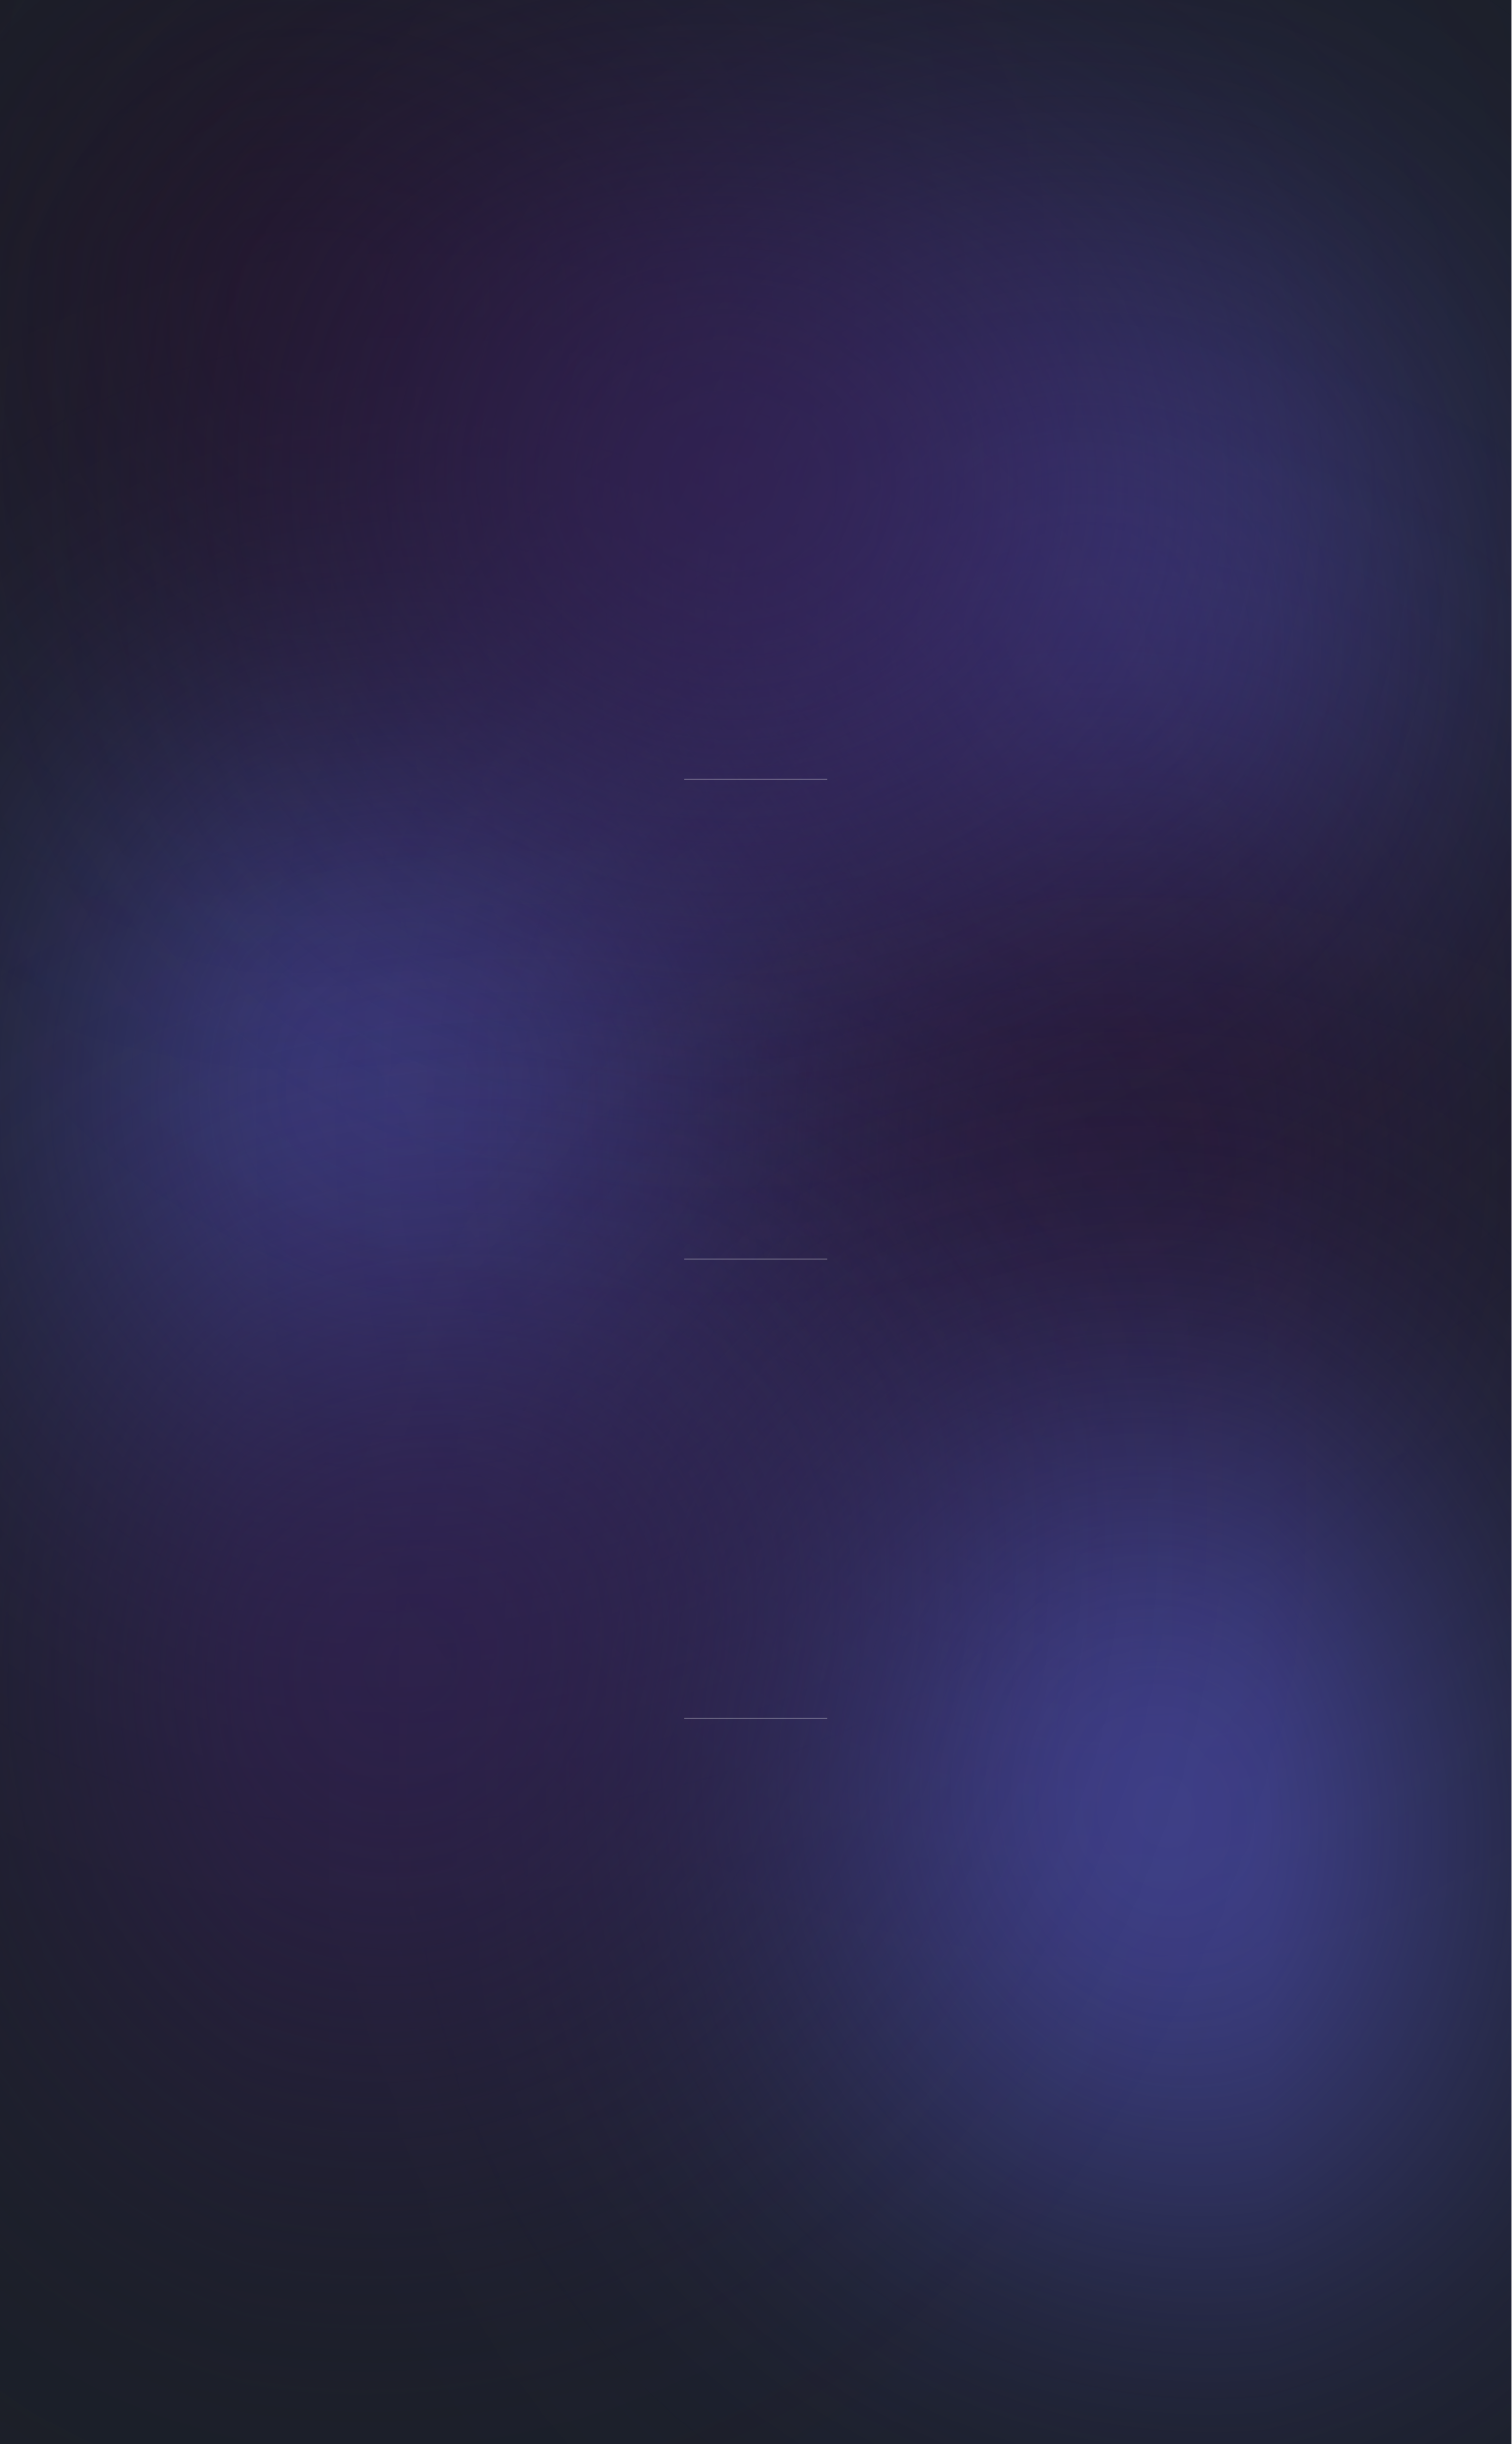
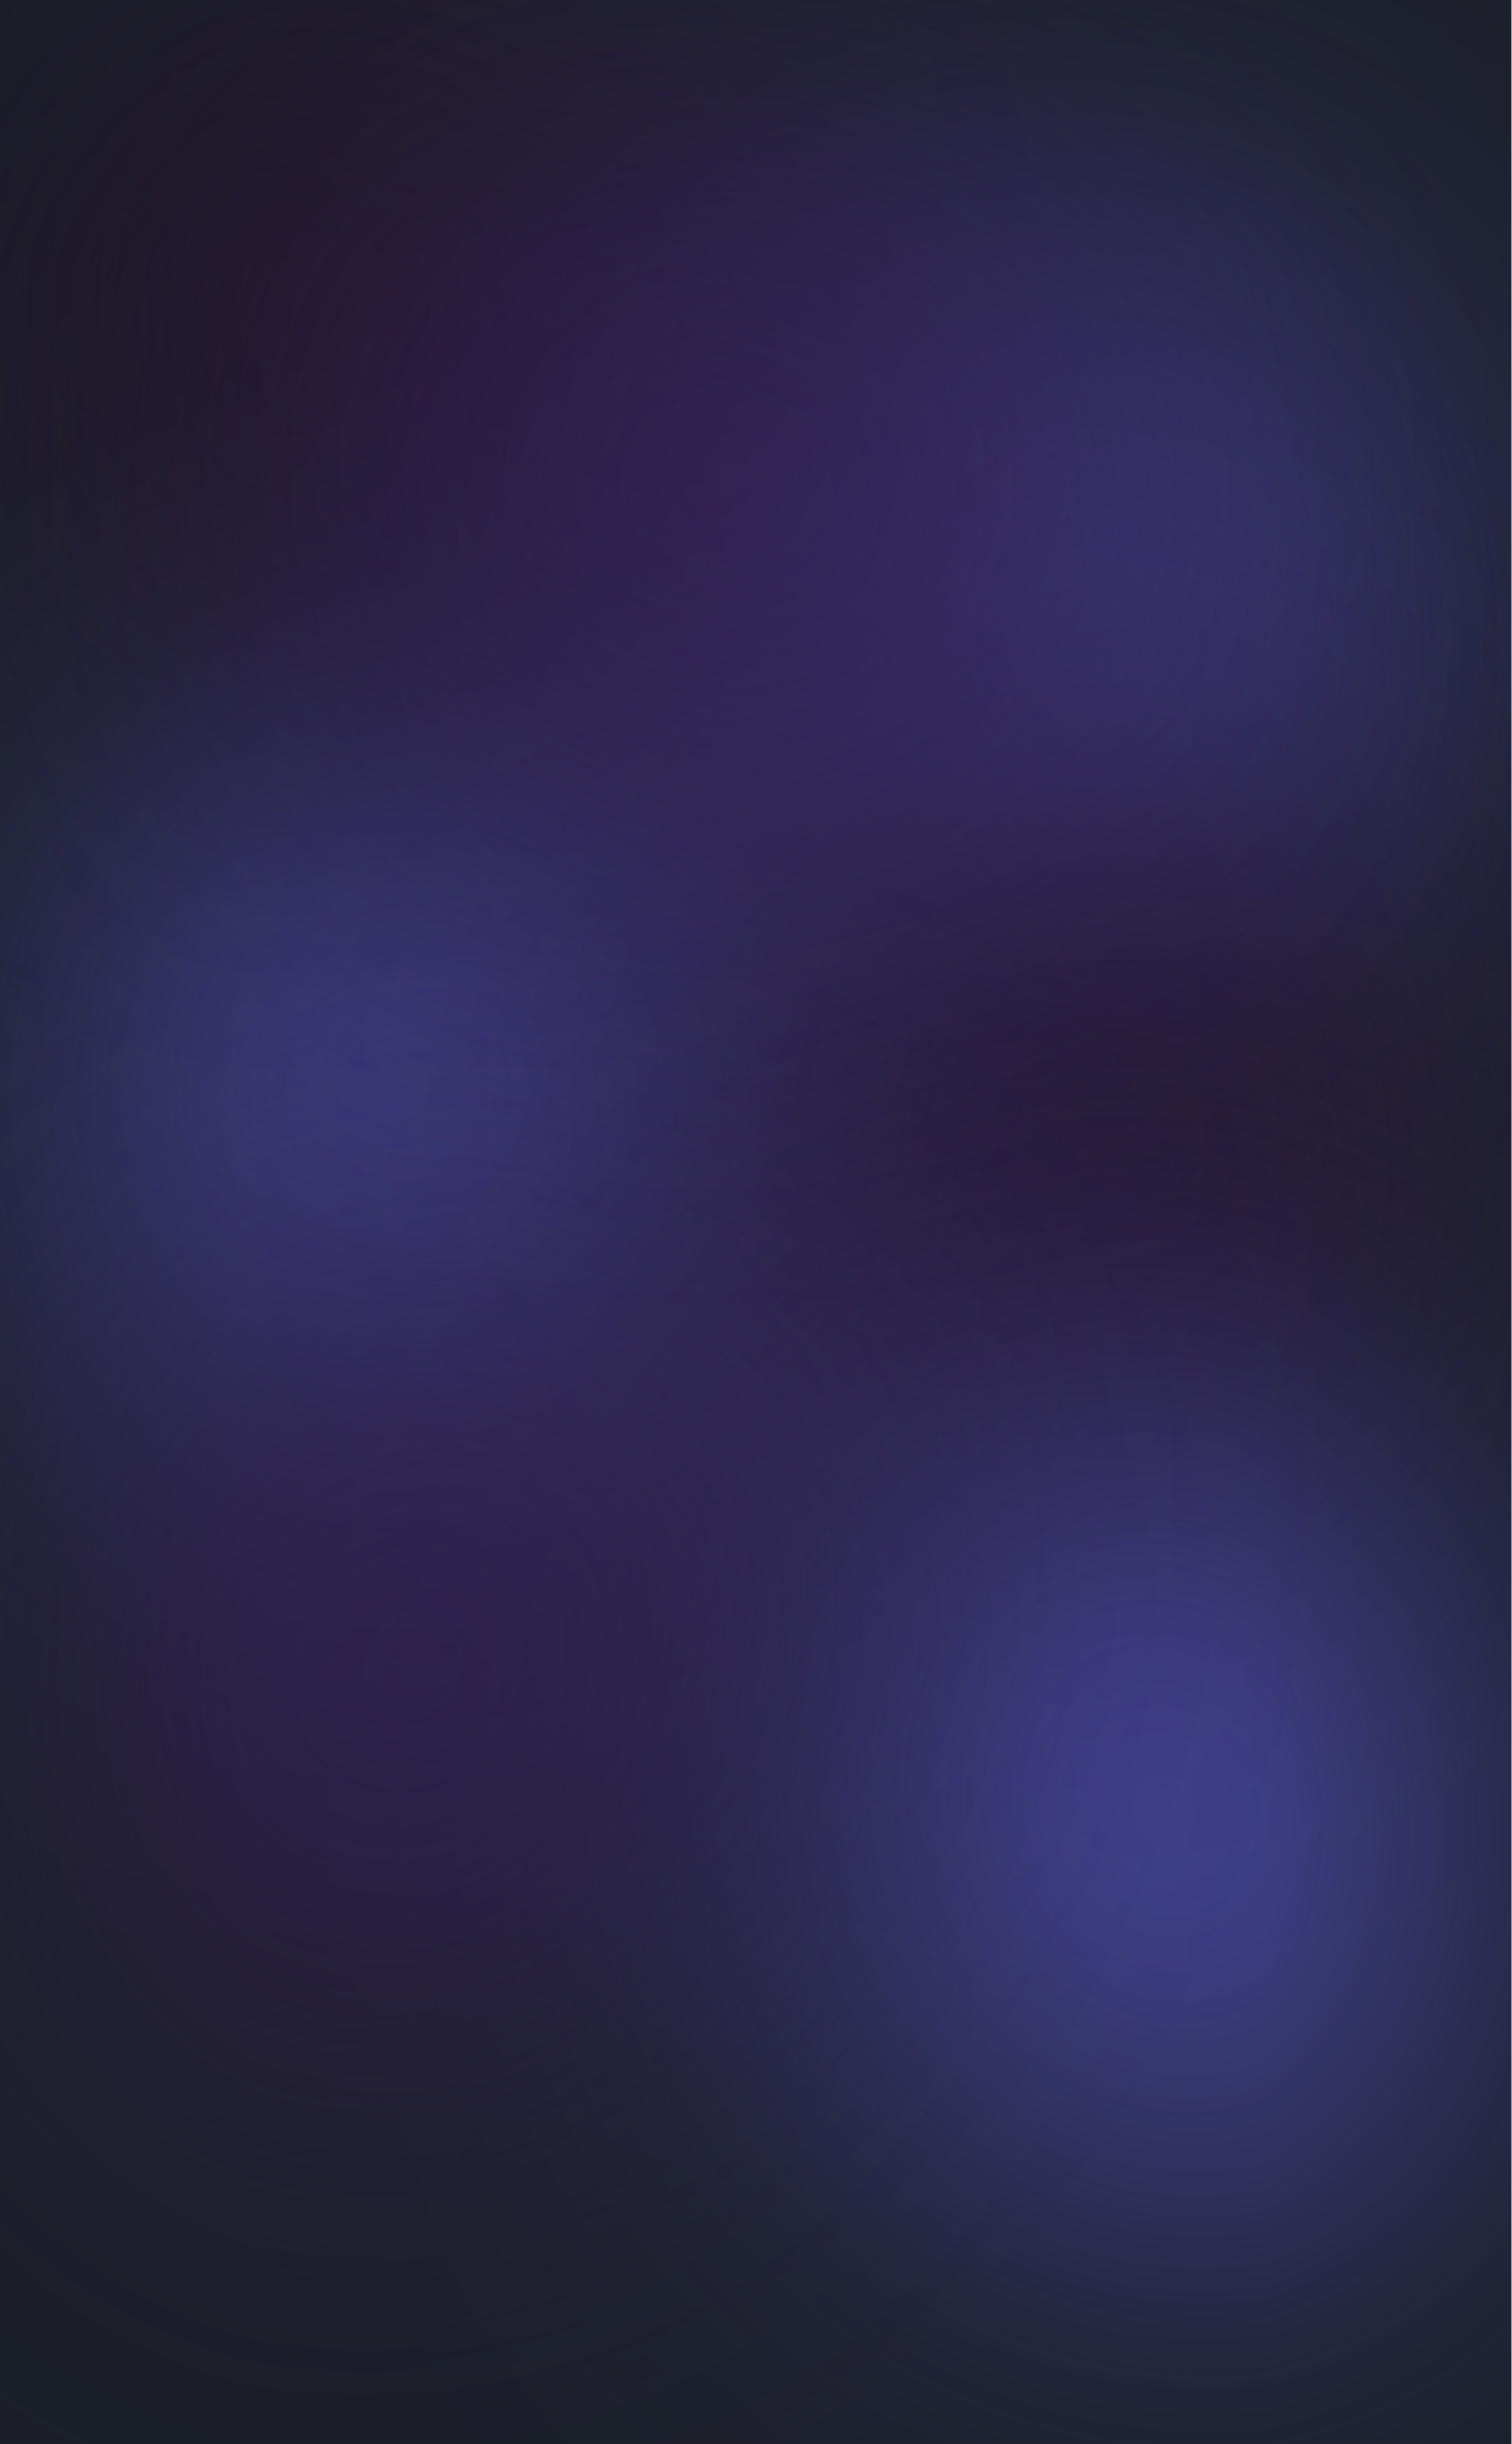
<svg xmlns="http://www.w3.org/2000/svg" width="1440" height="2328" viewBox="0 0 1440 2328" fill="none">
-   <g clip-path="url(#clip0_532_239)">
+   <g clip-path="url(#clip0_653_39)">
    <rect width="1440" height="2328" fill="#1B1F28" />
-     <g filter="url(#filter0_f_532_239)">
+     <g filter="url(#filter0_f_653_39)">
      <path fill-rule="evenodd" clip-rule="evenodd" d="M1018.15 345.653C1095.67 349.196 1180.31 306.805 1241.95 354.068C1307.35 404.211 1319.41 495.919 1321.75 578.424C1324.18 663.888 1309.36 749.989 1255.08 815.933C1195.37 888.466 1111.55 955.99 1018.15 947.232C928.184 938.796 869.671 852.086 821.751 775.299C785.127 716.614 795.57 647.227 787.986 578.424C778.637 493.609 713.033 393.24 772.957 332.636C832.853 272.061 933.152 341.769 1018.15 345.653Z" fill="#5454C5" />
    </g>
-     <g filter="url(#filter1_f_532_239)">
+     <g filter="url(#filter1_f_653_39)">
      <path fill-rule="evenodd" clip-rule="evenodd" d="M368.709 718.393C420.597 714.051 467.709 746.51 510.335 776.432C551.629 805.42 576.369 848.675 609.062 887.113C655.812 942.079 731.375 979.814 743.792 1050.91C756.804 1125.42 741.236 1226.53 674.561 1262.15C600.865 1301.52 515.28 1201.11 433.229 1216.83C364.392 1230.01 338.132 1340.35 268.047 1340C201.401 1339.66 164.694 1261.78 116.965 1215.23C64.491 1164.06 -33.34 1126.58 -25.563 1053.67C-17.053 973.911 92.844 952.748 150.871 897.402C183.824 865.972 206.348 827.835 241.529 798.924C281.101 766.406 317.682 722.662 368.709 718.393Z" fill="#5454C5" />
    </g>
-     <g filter="url(#filter2_f_532_239)">
+     <g filter="url(#filter2_f_653_39)">
      <path fill-rule="evenodd" clip-rule="evenodd" d="M1039.83 773.911C1088.97 786.299 1119.21 836.19 1168.04 849.787C1249.33 872.425 1355.65 817.657 1414.42 878.228C1467.7 933.142 1422.61 1027.14 1413.88 1103.16C1404.88 1181.49 1415.49 1270.7 1362.6 1329.16C1309.86 1387.46 1219.53 1382.63 1143.38 1402.16C1070.17 1420.94 992.698 1474.54 924.749 1441.44C855.61 1407.77 862.008 1304.96 816.492 1242.96C776.305 1188.22 682.238 1169.35 675.405 1101.78C668.514 1033.63 751.36 992.587 785.152 933.01C815.002 880.381 810.77 804.715 862.076 772.664C913.373 740.619 981.185 759.129 1039.83 773.911Z" fill="#220E24" />
    </g>
-     <g filter="url(#filter3_f_532_239)">
+     <g filter="url(#filter3_f_653_39)">
      <path fill-rule="evenodd" clip-rule="evenodd" d="M1146.39 1342.4C1259.8 1359.41 1273.17 1502.98 1346.89 1585.74C1425.25 1673.74 1587.15 1714.44 1579.76 1828.98C1571.99 1949.24 1436.67 2026.45 1315.84 2066.7C1210.19 2101.89 1095.52 2076.93 999.761 2022.18C915.708 1974.12 875.851 1888.77 849.041 1799.8C819.626 1702.19 789.302 1597.12 845.578 1510.55C909.574 1412.11 1025.18 1324.22 1146.39 1342.4Z" fill="#5454C5" />
    </g>
-     <g filter="url(#filter4_f_532_239)">
+     <g filter="url(#filter4_f_653_39)">
      <path fill-rule="evenodd" clip-rule="evenodd" d="M379.09 1325.88C460.526 1309.73 523.438 1227.57 605.749 1239.11C692.226 1251.23 797.897 1304.54 810.024 1386.29C823.254 1475.46 698.242 1527.52 660.825 1610.35C636.63 1663.9 664.011 1729.36 632.442 1779.38C598.19 1833.64 538.615 1866.19 480.055 1896.76C407.837 1934.45 330.961 2003.06 253.049 1977.39C174.278 1951.44 174.288 1843.51 125.161 1779.85C81.697 1723.52 0.906 1693.36 -18.089 1626.02C-37.654 1556.66 -19.833 1477.8 23.288 1418.69C64.138 1362.68 136.929 1336.43 206.35 1318.32C263.059 1303.53 321.513 1337.3 379.09 1325.88Z" fill="#342056" />
    </g>
-     <g filter="url(#filter5_f_532_239)">
+     <g filter="url(#filter5_f_653_39)">
      <path fill-rule="evenodd" clip-rule="evenodd" d="M250.636 -65.215C313.033 -54.432 384.918 -82.807 433.882 -38.574C482.436 5.288 469.05 89.658 493.078 153.797C520.315 226.505 600.743 284.762 583.636 361.176C566.688 436.875 478.666 457.78 416.745 494.751C363.726 526.407 310.849 560.155 250.636 559.999C190.516 559.844 139.104 523.174 85.09 493.892C17.816 457.42 -80.618 447.864 -102.632 368.48C-124.711 288.865 -31.786 226.916 -11.156 146.824C10.78 61.656 -43.886 -57.757 20.608 -109.993C85.054 -162.191 171.787 -78.841 250.636 -65.215Z" fill="#220E24" />
    </g>
-     <g filter="url(#filter6_f_532_239)">
-       <path fill-rule="evenodd" clip-rule="evenodd" d="M653.194 98.01C717.423 97.096 761.082 157.356 819.241 182.69C884.062 210.927 966.908 206.598 1015.19 255.701C1065.37 306.727 1080.45 380.74 1081.92 449.832C1083.41 519.635 1063.23 589.153 1023.55 648.445C984.516 706.766 931.471 765.731 859.635 781.961C789.352 797.841 725.512 730.769 653.194 732.121C578.529 733.517 507.738 822.508 441.898 789.771C376.942 757.474 396.56 663.007 380.055 596.311C367.955 547.42 369.274 498.847 357.772 449.832C342.549 384.964 271.105 321.308 301.412 261.18C330.845 202.786 427.957 216.183 490.06 187.378C547.519 160.726 588.976 98.925 653.194 98.01Z" fill="#342056" />
+     <g filter="url(#filter6_f_653_39)">
+       <path fill-rule="evenodd" clip-rule="evenodd" d="M653.194 98.01C717.423 97.096 761.082 157.356 819.241 182.69C884.062 210.927 966.908 206.598 1015.19 255.701C1065.37 306.727 1080.45 380.74 1081.92 449.832C1083.41 519.635 1063.23 589.153 1023.55 648.445C984.516 706.765 931.471 765.731 859.635 781.961C789.351 797.841 725.511 730.769 653.194 732.121C578.529 733.517 507.738 822.508 441.898 789.771C376.942 757.474 396.56 663.007 380.055 596.311C367.955 547.42 369.274 498.847 357.772 449.832C342.549 384.964 271.105 321.308 301.412 261.18C330.845 202.786 427.957 216.183 490.06 187.378C547.519 160.726 588.976 98.925 653.194 98.01Z" fill="#342056" />
    </g>
-     <line x1="652" y1="742.5" x2="788" y2="742.5" stroke="white" stroke-opacity="0.28" />
-     <line x1="652" y1="1199.5" x2="788" y2="1199.5" stroke="white" stroke-opacity="0.28" />
-     <line x1="652" y1="1636.5" x2="788" y2="1636.5" stroke="white" stroke-opacity="0.28" />
  </g>
  <defs>
-     <filter id="filter0_f_532_239" x="248" y="-192" width="1574" height="1640" filterUnits="userSpaceOnUse" color-interpolation-filters="sRGB">
+     <filter id="filter0_f_653_39" x="248" y="-192" width="1574" height="1640" filterUnits="userSpaceOnUse" color-interpolation-filters="sRGB">
      <feFlood flood-opacity="0" result="BackgroundImageFix" />
      <feBlend mode="normal" in="SourceGraphic" in2="BackgroundImageFix" result="shape" />
-       <feGaussianBlur stdDeviation="250" result="effect1_foregroundBlur_532_239" />
+       <feGaussianBlur stdDeviation="250" result="effect1_foregroundBlur_653_39" />
    </filter>
-     <filter id="filter1_f_532_239" x="-526" y="218" width="1774" height="1622" filterUnits="userSpaceOnUse" color-interpolation-filters="sRGB">
+     <filter id="filter1_f_653_39" x="-526" y="218" width="1774" height="1622" filterUnits="userSpaceOnUse" color-interpolation-filters="sRGB">
      <feFlood flood-opacity="0" result="BackgroundImageFix" />
      <feBlend mode="normal" in="SourceGraphic" in2="BackgroundImageFix" result="shape" />
-       <feGaussianBlur stdDeviation="250" result="effect1_foregroundBlur_532_239" />
+       <feGaussianBlur stdDeviation="250" result="effect1_foregroundBlur_653_39" />
    </filter>
-     <filter id="filter2_f_532_239" x="175" y="255" width="1765" height="1697" filterUnits="userSpaceOnUse" color-interpolation-filters="sRGB">
+     <filter id="filter2_f_653_39" x="175" y="255" width="1765" height="1697" filterUnits="userSpaceOnUse" color-interpolation-filters="sRGB">
      <feFlood flood-opacity="0" result="BackgroundImageFix" />
      <feBlend mode="normal" in="SourceGraphic" in2="BackgroundImageFix" result="shape" />
-       <feGaussianBlur stdDeviation="250" result="effect1_foregroundBlur_532_239" />
+       <feGaussianBlur stdDeviation="250" result="effect1_foregroundBlur_653_39" />
    </filter>
-     <filter id="filter3_f_532_239" x="314" y="840" width="1766" height="1743" filterUnits="userSpaceOnUse" color-interpolation-filters="sRGB">
+     <filter id="filter3_f_653_39" x="314" y="840" width="1766" height="1743" filterUnits="userSpaceOnUse" color-interpolation-filters="sRGB">
      <feFlood flood-opacity="0" result="BackgroundImageFix" />
      <feBlend mode="normal" in="SourceGraphic" in2="BackgroundImageFix" result="shape" />
-       <feGaussianBlur stdDeviation="250" result="effect1_foregroundBlur_532_239" />
+       <feGaussianBlur stdDeviation="250" result="effect1_foregroundBlur_653_39" />
    </filter>
-     <filter id="filter4_f_532_239" x="-526" y="738" width="1837" height="1745" filterUnits="userSpaceOnUse" color-interpolation-filters="sRGB">
+     <filter id="filter4_f_653_39" x="-526" y="738" width="1837" height="1745" filterUnits="userSpaceOnUse" color-interpolation-filters="sRGB">
      <feFlood flood-opacity="0" result="BackgroundImageFix" />
      <feBlend mode="normal" in="SourceGraphic" in2="BackgroundImageFix" result="shape" />
-       <feGaussianBlur stdDeviation="250" result="effect1_foregroundBlur_532_239" />
+       <feGaussianBlur stdDeviation="250" result="effect1_foregroundBlur_653_39" />
    </filter>
-     <filter id="filter5_f_532_239" x="-606" y="-627" width="1692" height="1687" filterUnits="userSpaceOnUse" color-interpolation-filters="sRGB">
+     <filter id="filter5_f_653_39" x="-606" y="-627" width="1692" height="1687" filterUnits="userSpaceOnUse" color-interpolation-filters="sRGB">
      <feFlood flood-opacity="0" result="BackgroundImageFix" />
      <feBlend mode="normal" in="SourceGraphic" in2="BackgroundImageFix" result="shape" />
-       <feGaussianBlur stdDeviation="250" result="effect1_foregroundBlur_532_239" />
+       <feGaussianBlur stdDeviation="250" result="effect1_foregroundBlur_653_39" />
    </filter>
-     <filter id="filter6_f_532_239" x="-206" y="-402" width="1788" height="1699" filterUnits="userSpaceOnUse" color-interpolation-filters="sRGB">
+     <filter id="filter6_f_653_39" x="-206" y="-402" width="1788" height="1699" filterUnits="userSpaceOnUse" color-interpolation-filters="sRGB">
      <feFlood flood-opacity="0" result="BackgroundImageFix" />
      <feBlend mode="normal" in="SourceGraphic" in2="BackgroundImageFix" result="shape" />
-       <feGaussianBlur stdDeviation="250" result="effect1_foregroundBlur_532_239" />
+       <feGaussianBlur stdDeviation="250" result="effect1_foregroundBlur_653_39" />
    </filter>
-     <clipPath id="clip0_532_239">
+     <clipPath id="clip0_653_39">
      <rect width="1440" height="2328" fill="white" />
    </clipPath>
  </defs>
</svg>
